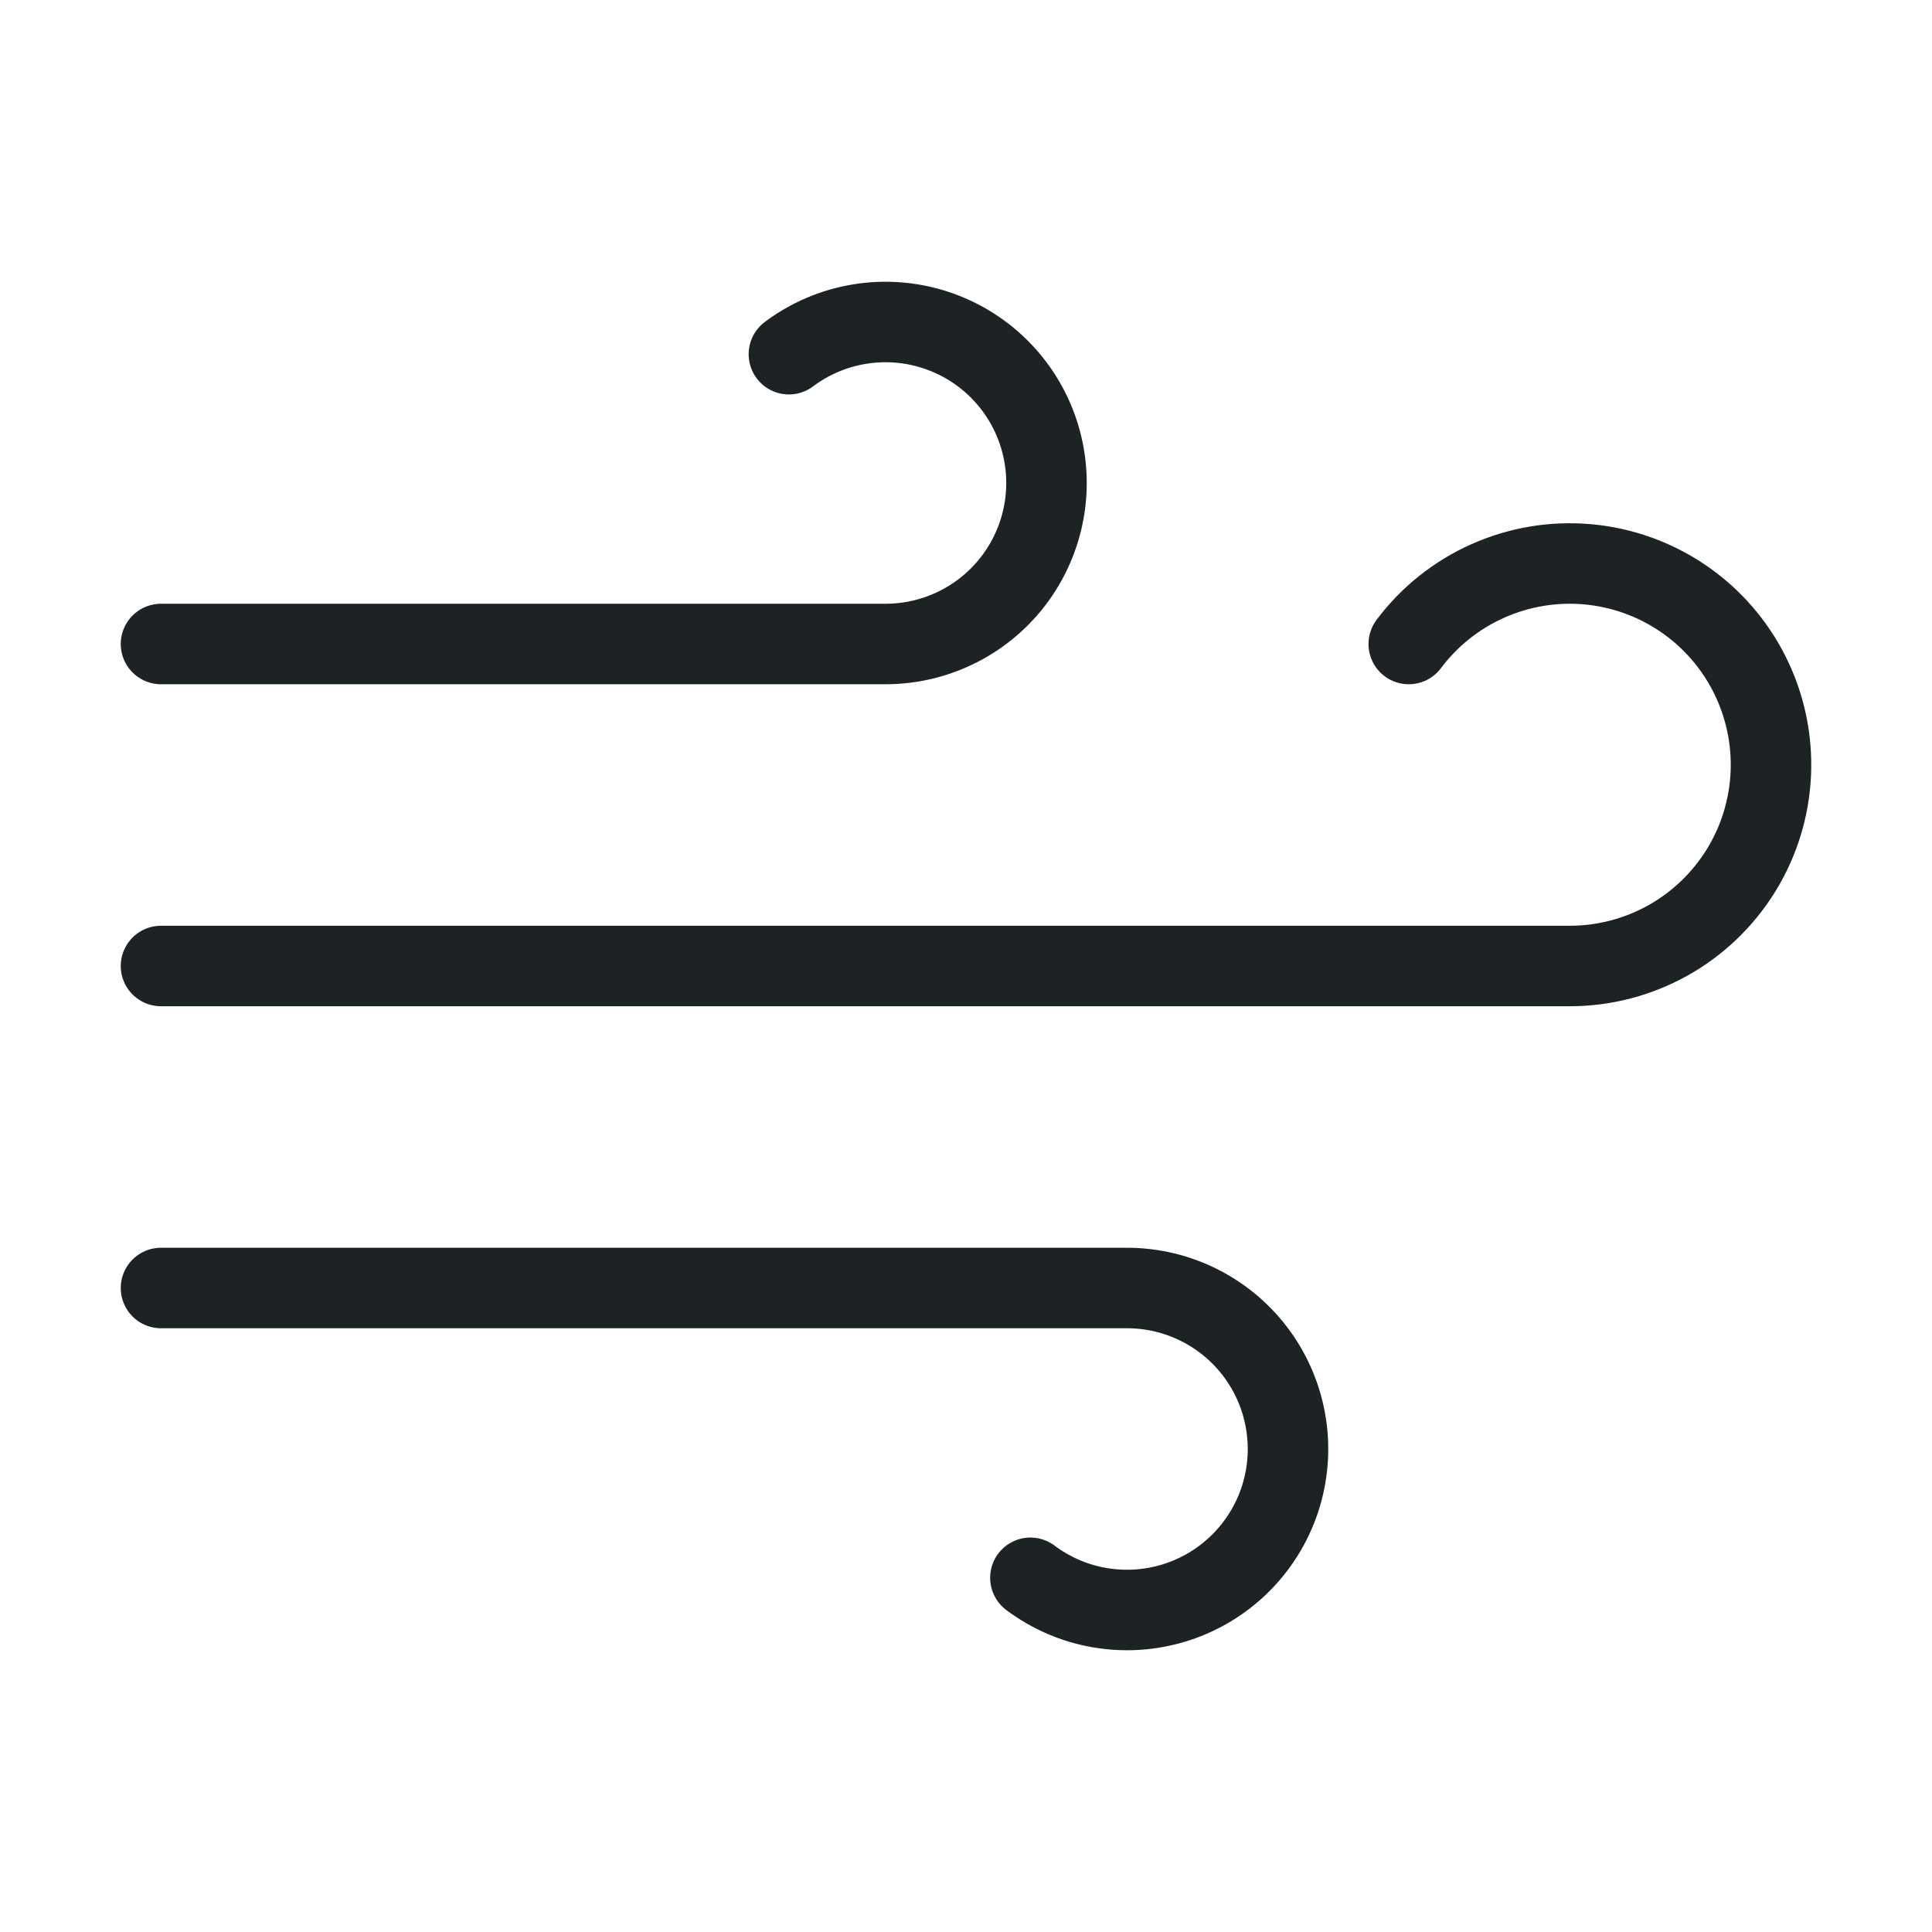
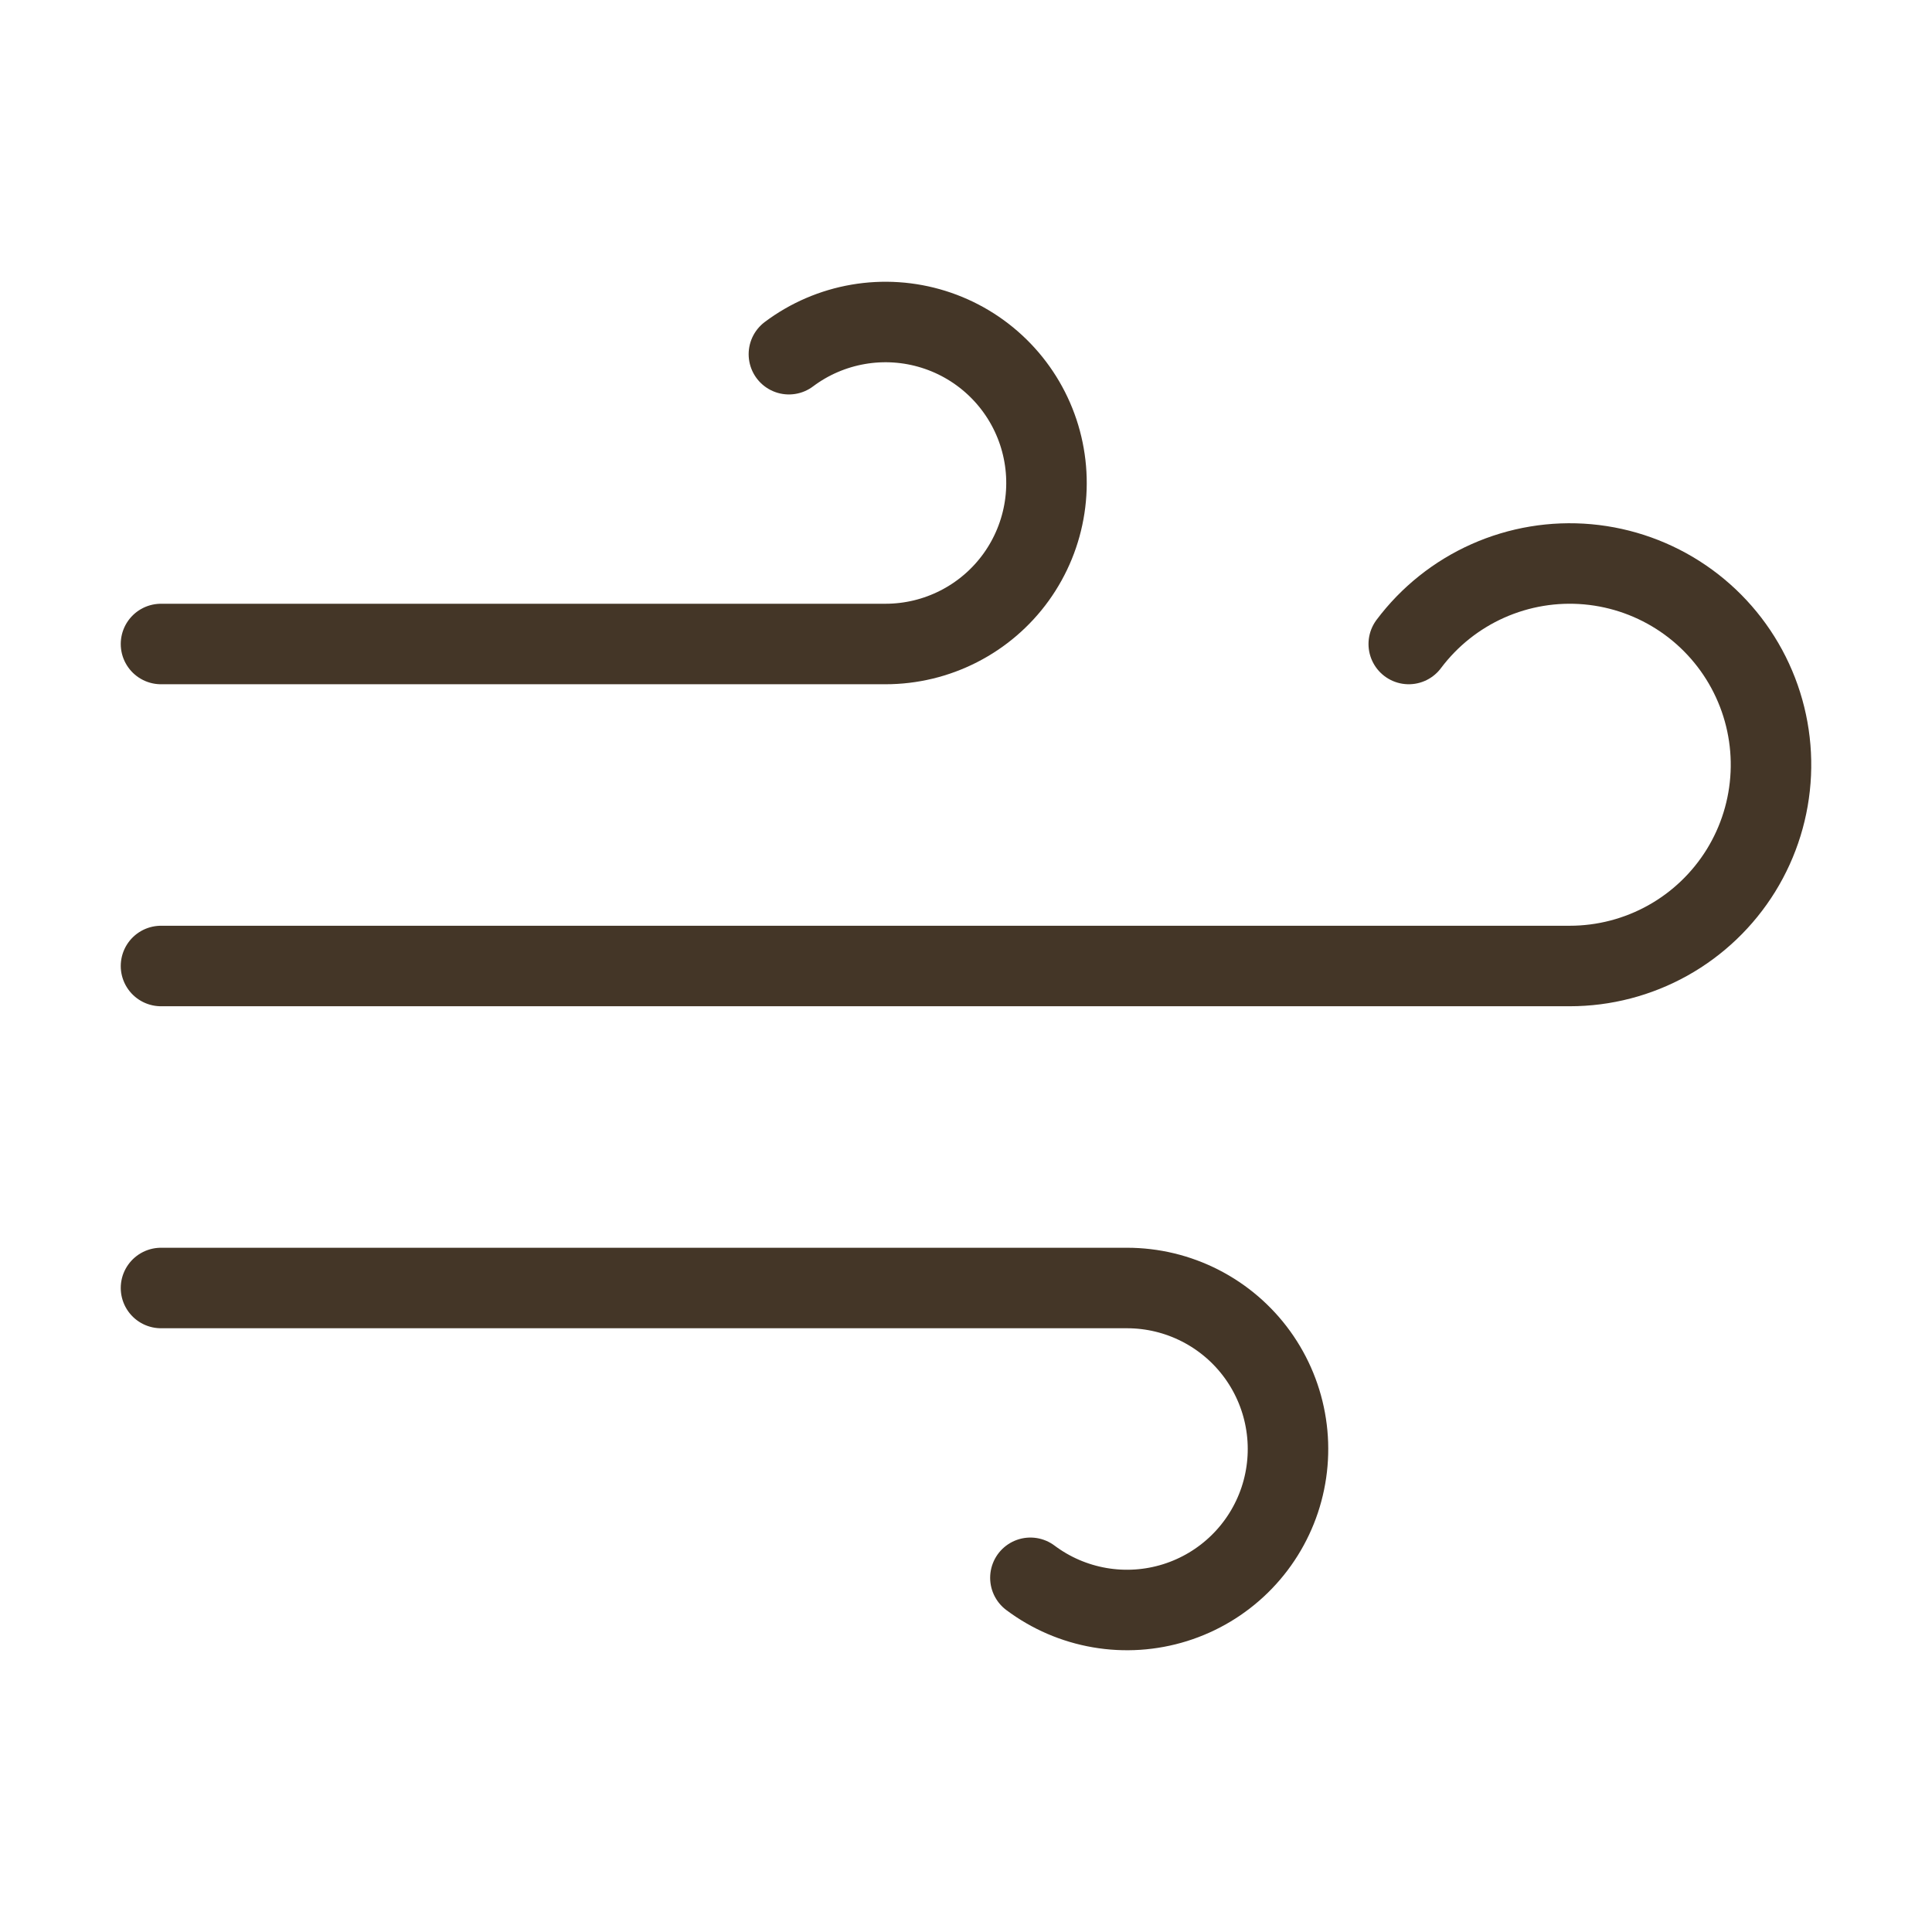
<svg xmlns="http://www.w3.org/2000/svg" width="96" height="96" viewBox="0 0 96 96" fill="none">
-   <path d="M51.2 78.4C52.214 79.161 53.394 79.669 54.644 79.884C55.893 80.099 57.175 80.014 58.385 79.636C59.595 79.258 60.698 78.598 61.603 77.71C62.508 76.823 63.189 75.732 63.59 74.53C63.99 73.327 64.1 72.047 63.908 70.793C63.717 69.54 63.231 68.351 62.49 67.322C61.749 66.294 60.774 65.457 59.645 64.879C58.517 64.301 57.268 64 56 64H8" stroke="#1D2324" stroke-width="4" stroke-linecap="round" stroke-linejoin="round" />
-   <path d="M70 32C71.023 30.636 72.377 29.557 73.934 28.864C75.492 28.171 77.2 27.887 78.898 28.04C80.596 28.194 82.226 28.778 83.634 29.738C85.043 30.699 86.182 32.003 86.944 33.528C87.707 35.053 88.067 36.747 87.99 38.45C87.913 40.152 87.403 41.807 86.507 43.257C85.61 44.707 84.358 45.904 82.87 46.734C81.381 47.564 79.705 48 78 48H8" stroke="#1D2324" stroke-width="4" stroke-linecap="round" stroke-linejoin="round" />
-   <path d="M39.2 17.6C40.214 16.839 41.394 16.331 42.644 16.116C43.893 15.901 45.175 15.986 46.385 16.364C47.595 16.742 48.698 17.402 49.603 18.29C50.508 19.177 51.189 20.268 51.59 21.47C51.99 22.673 52.1 23.953 51.908 25.206C51.717 26.46 51.231 27.649 50.49 28.678C49.749 29.706 48.774 30.544 47.645 31.121C46.517 31.699 45.268 32 44 32H8" stroke="#1D2324" stroke-width="4" stroke-linecap="round" stroke-linejoin="round" />
+   <path d="M51.2 78.4C52.214 79.161 53.394 79.669 54.644 79.884C55.893 80.099 57.175 80.014 58.385 79.636C59.595 79.258 60.698 78.598 61.603 77.71C62.508 76.823 63.189 75.732 63.59 74.53C63.99 73.327 64.1 72.047 63.908 70.793C63.717 69.54 63.231 68.351 62.49 67.322C61.749 66.294 60.774 65.457 59.645 64.879C58.517 64.301 57.268 64 56 64H8" stroke="#443627" stroke-width="4" stroke-linecap="round" stroke-linejoin="round" />
+   <path d="M70 32C71.023 30.636 72.377 29.557 73.934 28.864C75.492 28.171 77.2 27.887 78.898 28.04C80.596 28.194 82.226 28.778 83.634 29.738C85.043 30.699 86.182 32.003 86.944 33.528C87.707 35.053 88.067 36.747 87.99 38.45C87.913 40.152 87.403 41.807 86.507 43.257C85.61 44.707 84.358 45.904 82.87 46.734C81.381 47.564 79.705 48 78 48H8" stroke="#443627" stroke-width="4" stroke-linecap="round" stroke-linejoin="round" />
+   <path d="M39.2 17.6C40.214 16.839 41.394 16.331 42.644 16.116C43.893 15.901 45.175 15.986 46.385 16.364C47.595 16.742 48.698 17.402 49.603 18.29C50.508 19.177 51.189 20.268 51.59 21.47C51.99 22.673 52.1 23.953 51.908 25.206C51.717 26.46 51.231 27.649 50.49 28.678C49.749 29.706 48.774 30.544 47.645 31.121C46.517 31.699 45.268 32 44 32H8" stroke="#443627" stroke-width="4" stroke-linecap="round" stroke-linejoin="round" />
</svg>
